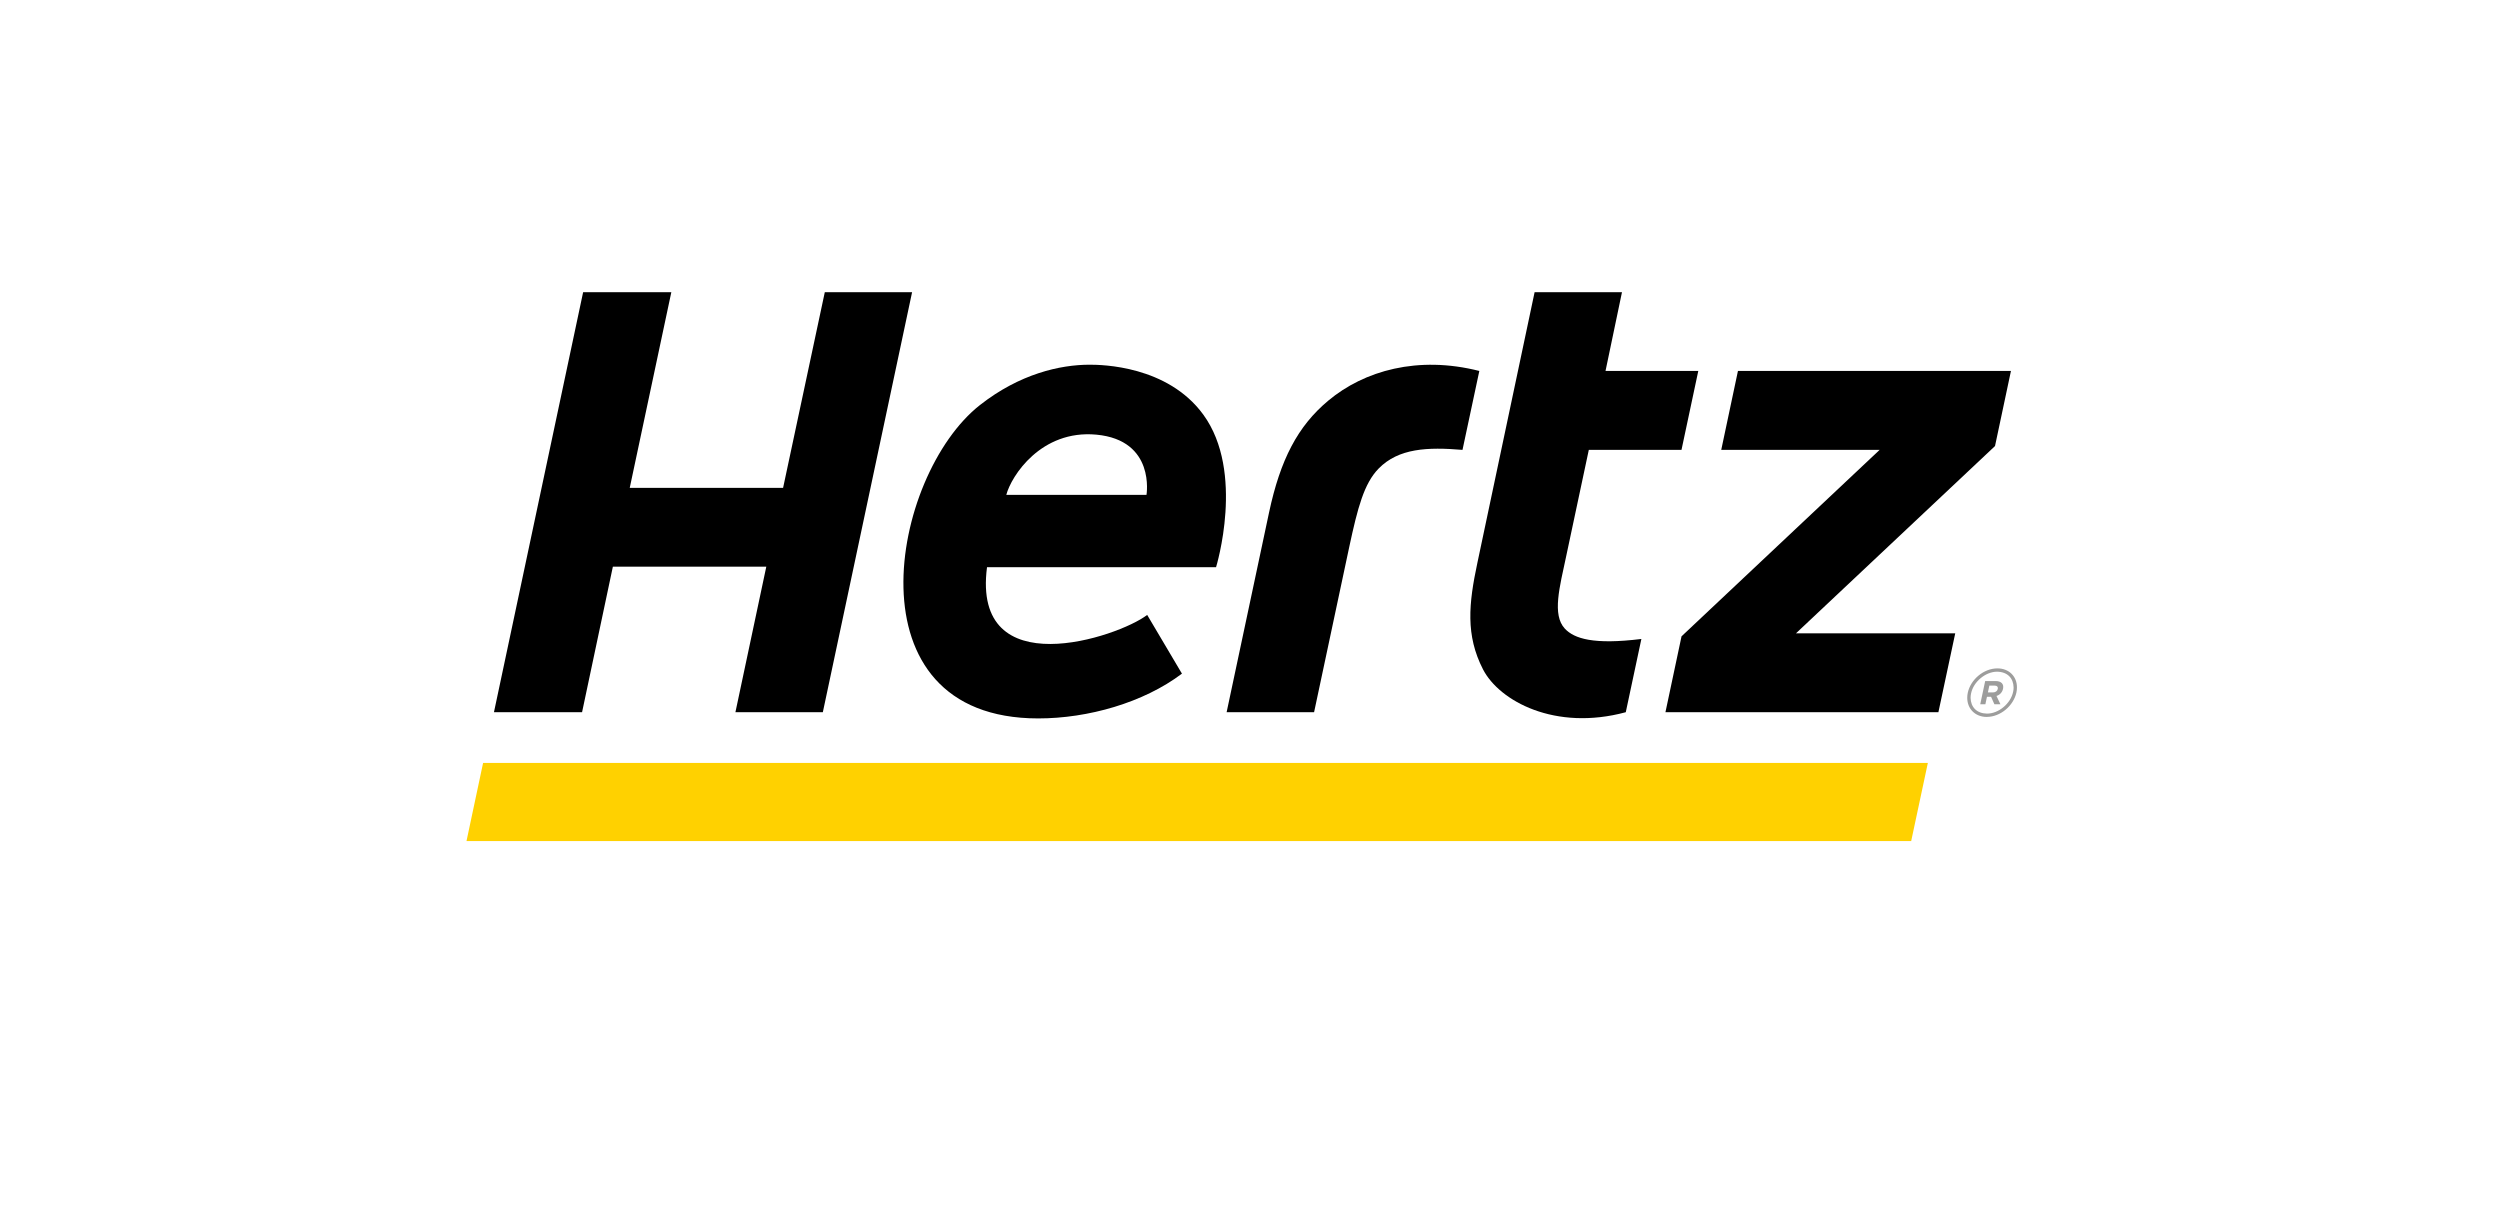
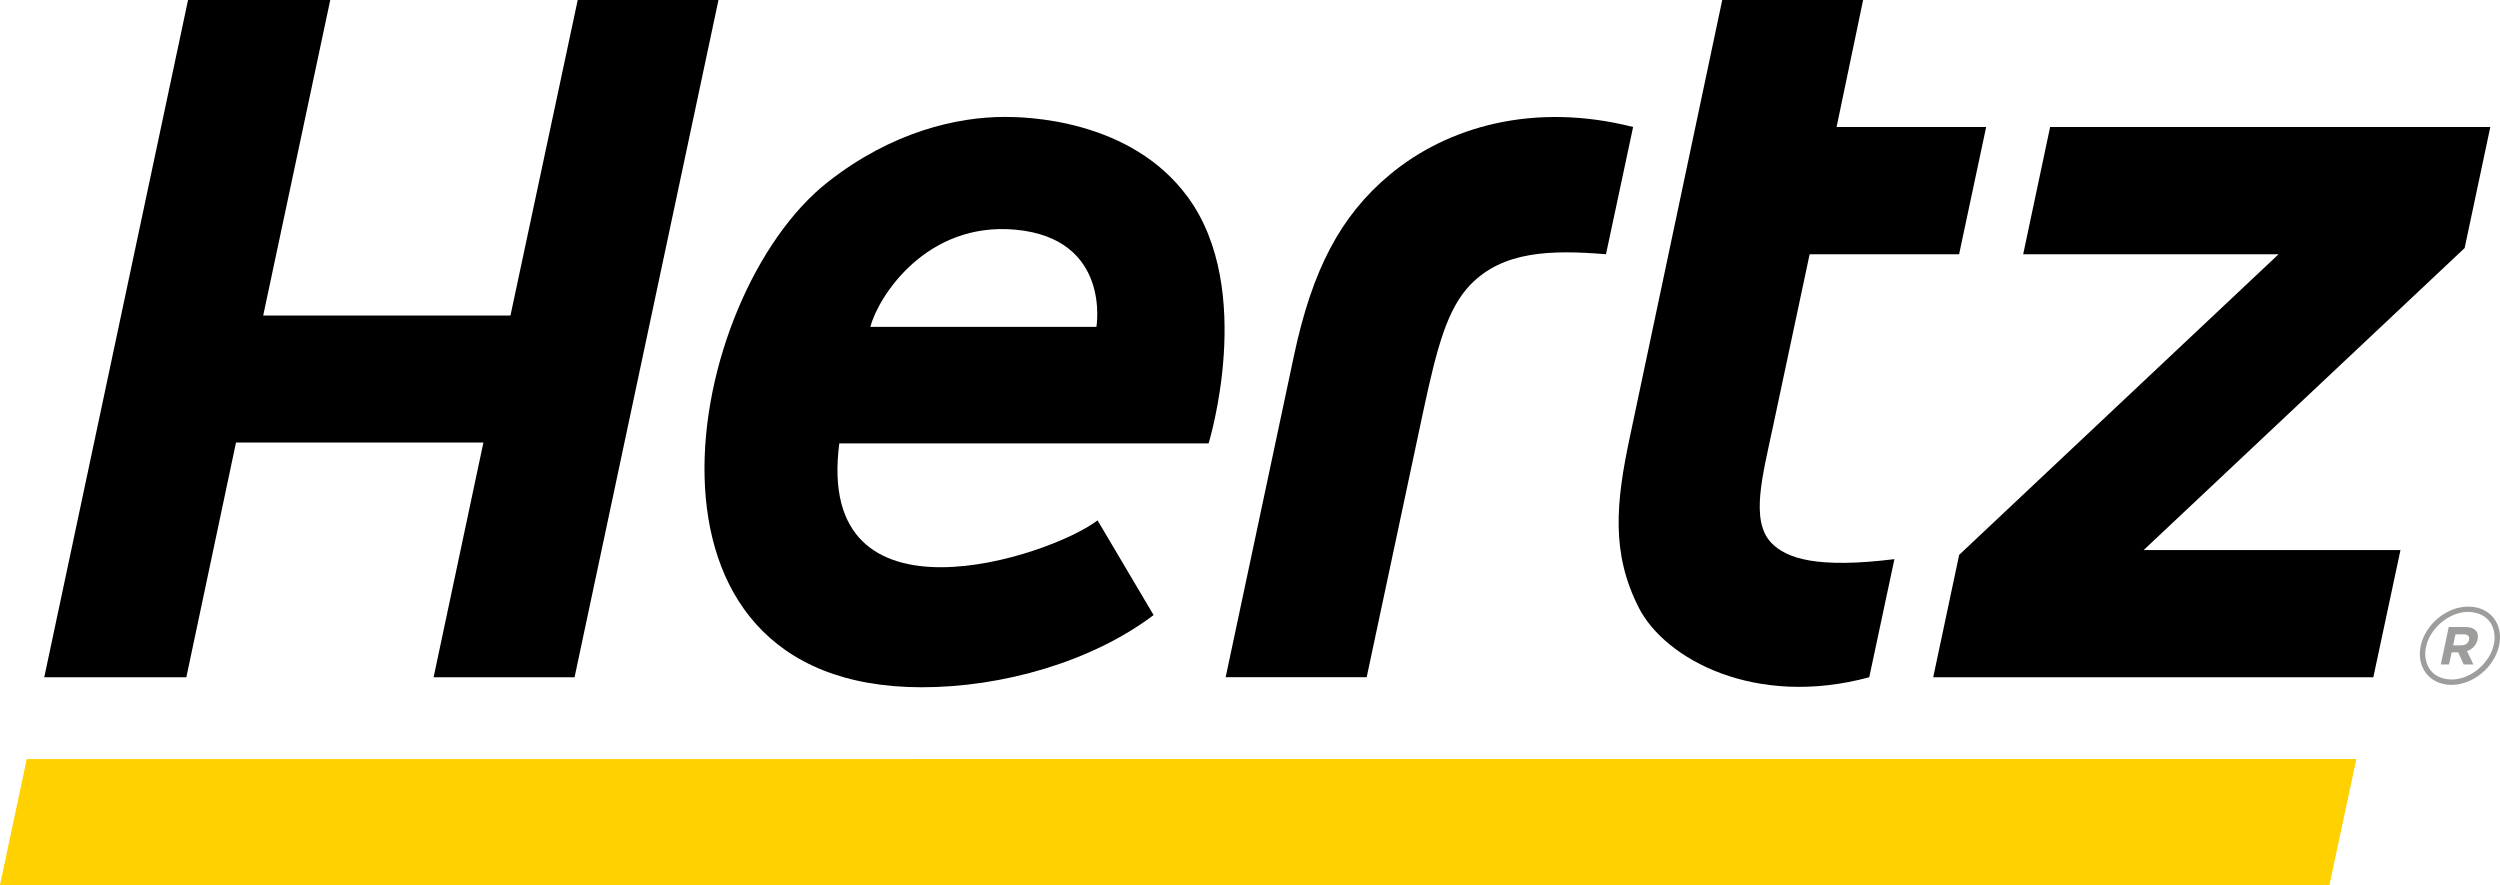
- <svg xmlns="http://www.w3.org/2000/svg" version="1.1" id="Layer_1" x="0px" y="0px" viewBox="0 0 612 296.49" style="enable-background:new 0 0 612 296.49;" xml:space="preserve">
-   <style type="text/css">
- 	.st0{fill:#FFD100;}
- 	.st1{fill:#9D9D9C;}
- </style>
-   <polygon class="st0" points="467.86,205.89 114.2,205.89 118.26,186.77 471.94,186.76 " />
-   <path d="M383.07,153.89c-3.16-3.4-1.27-10.17,0.35-17.81l5.52-25.95h22.69l4.11-19.32h-22.71l4.03-19.28h-21.39l-14.02,66.32  c-2.11,9.91-2.9,17.66,1.39,26.01c4,7.76,17.66,15.17,34.95,10.49l3.82-17.93C390.09,157.87,385.38,156.35,383.07,153.89z" />
-   <polygon points="201.91,71.53 191.7,119.43 154.16,119.43 164.34,71.53 142.75,71.53 120.92,174.35 142.49,174.35 150.03,138.72   187.59,138.72 180.03,174.35 201.43,174.35 223.28,71.53 " />
-   <path d="M325.17,98.07c-7.49,6.25-11.74,14.44-14.5,27.36l-10.39,48.91h21.41l8.63-40.56c2.04-9.49,3.6-15.42,7.16-19.07  c4.9-5.01,12.01-5.29,20.54-4.58l4.12-19.32C347.09,86.99,333.95,90.74,325.17,98.07z" />
-   <polygon points="492.28,90.81 425.45,90.81 421.36,110.13 460.13,110.13 411.64,155.77 407.7,174.35 474.52,174.35 478.64,155.04   439.65,155.04 488.38,109.19 " />
-   <path d="M266.74,89.28c-7.23,0-17.12,2.24-26.84,9.87c-21.91,17.19-32.79,76.72,14.26,76.72c12.2,0,25.77-3.85,35.18-10.96  l-8.51-14.38c-7.12,5.48-42.99,17.39-39.21-11.68h56.07c0.02-0.06,7.15-23.3-3.13-37.36C285.81,89.49,269.68,89.28,266.74,89.28z   M280.66,121.15h-34.32c1.21-4.62,8.5-15.99,22.03-14.75C282.93,107.75,280.66,121.15,280.66,121.15z" />
-   <g id="Registered_Trademark_2_">
-     <path class="st1" d="M488.99,163.62c-0.01,0-0.02,0-0.06,0c-3.33,0.02-6.52,2.71-7.22,5.97c-0.09,0.42-0.13,0.84-0.13,1.25v0.01   c0.01,2.64,1.91,4.65,4.8,4.66c0.01,0,0.02-0.01,0.02-0.01c3.33-0.02,6.51-2.73,7.22-5.98c0.09-0.42,0.13-0.84,0.13-1.23   C493.77,165.64,491.85,163.63,488.99,163.62z M492.81,169.37c-0.59,2.84-3.54,5.34-6.41,5.32h-0.01c-2.51-0.05-3.94-1.6-3.99-3.85   c0-0.35,0.04-0.72,0.12-1.09c0.57-2.83,3.5-5.31,6.37-5.32c2.56,0.05,3.99,1.59,4.04,3.86   C492.94,168.62,492.89,168.99,492.81,169.37z" />
-     <path class="st1" d="M488.51,166.72h-2.54l-1.21,5.69h1.26l0.39-1.84h1l0.82,1.84h1.48l-0.97-2.04c0.79-0.26,1.41-0.85,1.61-1.78   C490.59,167.41,489.87,166.72,488.51,166.72z M489.05,168.67c-0.11,0.49-0.53,0.83-1.16,0.83h-1.25l0.35-1.67h1.22   C488.85,167.83,489.17,168.11,489.05,168.67z" />
+ <svg xmlns="http://www.w3.org/2000/svg" id="Layer_2" data-name="Layer 2" viewBox="0 0 379.55 134.36">
+   <defs>
+     <style>
+       .cls-1 {
+         fill: #ffd100;
+       }
+ 
+       .cls-2 {
+         fill: #9d9d9c;
+       }
+     </style>
+   </defs>
+   <g id="Layer_1-2" data-name="Layer 1">
+     <polygon class="cls-1" points="353.66 134.36 0 134.36 4.06 115.24 357.74 115.23 353.66 134.36" />
+     <path d="M268.87,82.36c-3.16-3.4-1.27-10.17.35-17.81l5.52-25.95h22.69l4.11-19.32h-22.71L282.86,0h-21.39l-14.02,66.32c-2.11,9.91-2.9,17.66,1.39,26.01,4,7.76,17.66,15.17,34.95,10.49l3.82-17.93c-11.72,1.45-16.43-.07-18.74-2.53Z" />
+     <polygon points="87.71 0 77.5 47.9 39.96 47.9 50.14 0 28.55 0 6.72 102.82 28.29 102.82 35.83 67.19 73.39 67.19 65.83 102.82 87.23 102.82 109.08 0 87.71 0" />
+     <path d="M210.97,26.54c-7.49,6.25-11.74,14.44-14.5,27.36l-10.39,48.91h21.41l8.63-40.56c2.04-9.49,3.6-15.42,7.16-19.07,4.9-5.01,12.01-5.29,20.54-4.58l4.12-19.32c-15.05-3.82-28.19-.07-36.97,7.26Z" />
+     <polygon points="378.08 19.28 311.25 19.28 307.16 38.6 345.93 38.6 297.44 84.24 293.5 102.82 360.32 102.82 364.44 83.51 325.45 83.51 374.18 37.66 378.08 19.28" />
+     <path d="M152.54,17.75c-7.23,0-17.12,2.24-26.84,9.87-21.91,17.19-32.79,76.72,14.26,76.72,12.2,0,25.77-3.85,35.18-10.96l-8.51-14.38c-7.12,5.48-42.99,17.39-39.21-11.68h56.07c.02-.06,7.15-23.3-3.13-37.36-8.75-12-24.88-12.21-27.82-12.21ZM166.46,49.62h-34.32c1.21-4.62,8.5-15.99,22.03-14.75,14.56,1.35,12.29,14.75,12.29,14.75Z" />
+     <g id="Registered_Trademark" data-name="Registered Trademark">
+       <path class="cls-2" d="M374.79,92.09h-.06c-3.33.02-6.52,2.71-7.22,5.97-.09.42-.13.84-.13,1.25h0c.01,2.65,1.91,4.66,4.8,4.67.01,0,.02,0,.02,0,3.33-.02,6.51-2.73,7.22-5.98.09-.42.13-.84.13-1.23.02-2.65-1.9-4.66-4.76-4.67ZM378.61,97.84c-.59,2.84-3.54,5.34-6.41,5.32h-.01c-2.51-.05-3.94-1.6-3.99-3.85,0-.35.04-.72.12-1.09.57-2.83,3.5-5.31,6.37-5.32,2.56.05,3.99,1.59,4.04,3.86.01.33-.04.7-.12,1.08Z" />
+       <path class="cls-2" d="M374.31,95.19h-2.54l-1.21,5.69h1.26l.39-1.84h1l.82,1.84h1.48l-.97-2.04c.79-.26,1.41-.85,1.61-1.78.24-1.18-.48-1.87-1.84-1.87ZM374.85,97.14c-.11.49-.53.83-1.16.83h-1.25l.35-1.67h1.22c.64,0,.96.28.84.84Z" />
+     </g>
  </g>
</svg>
